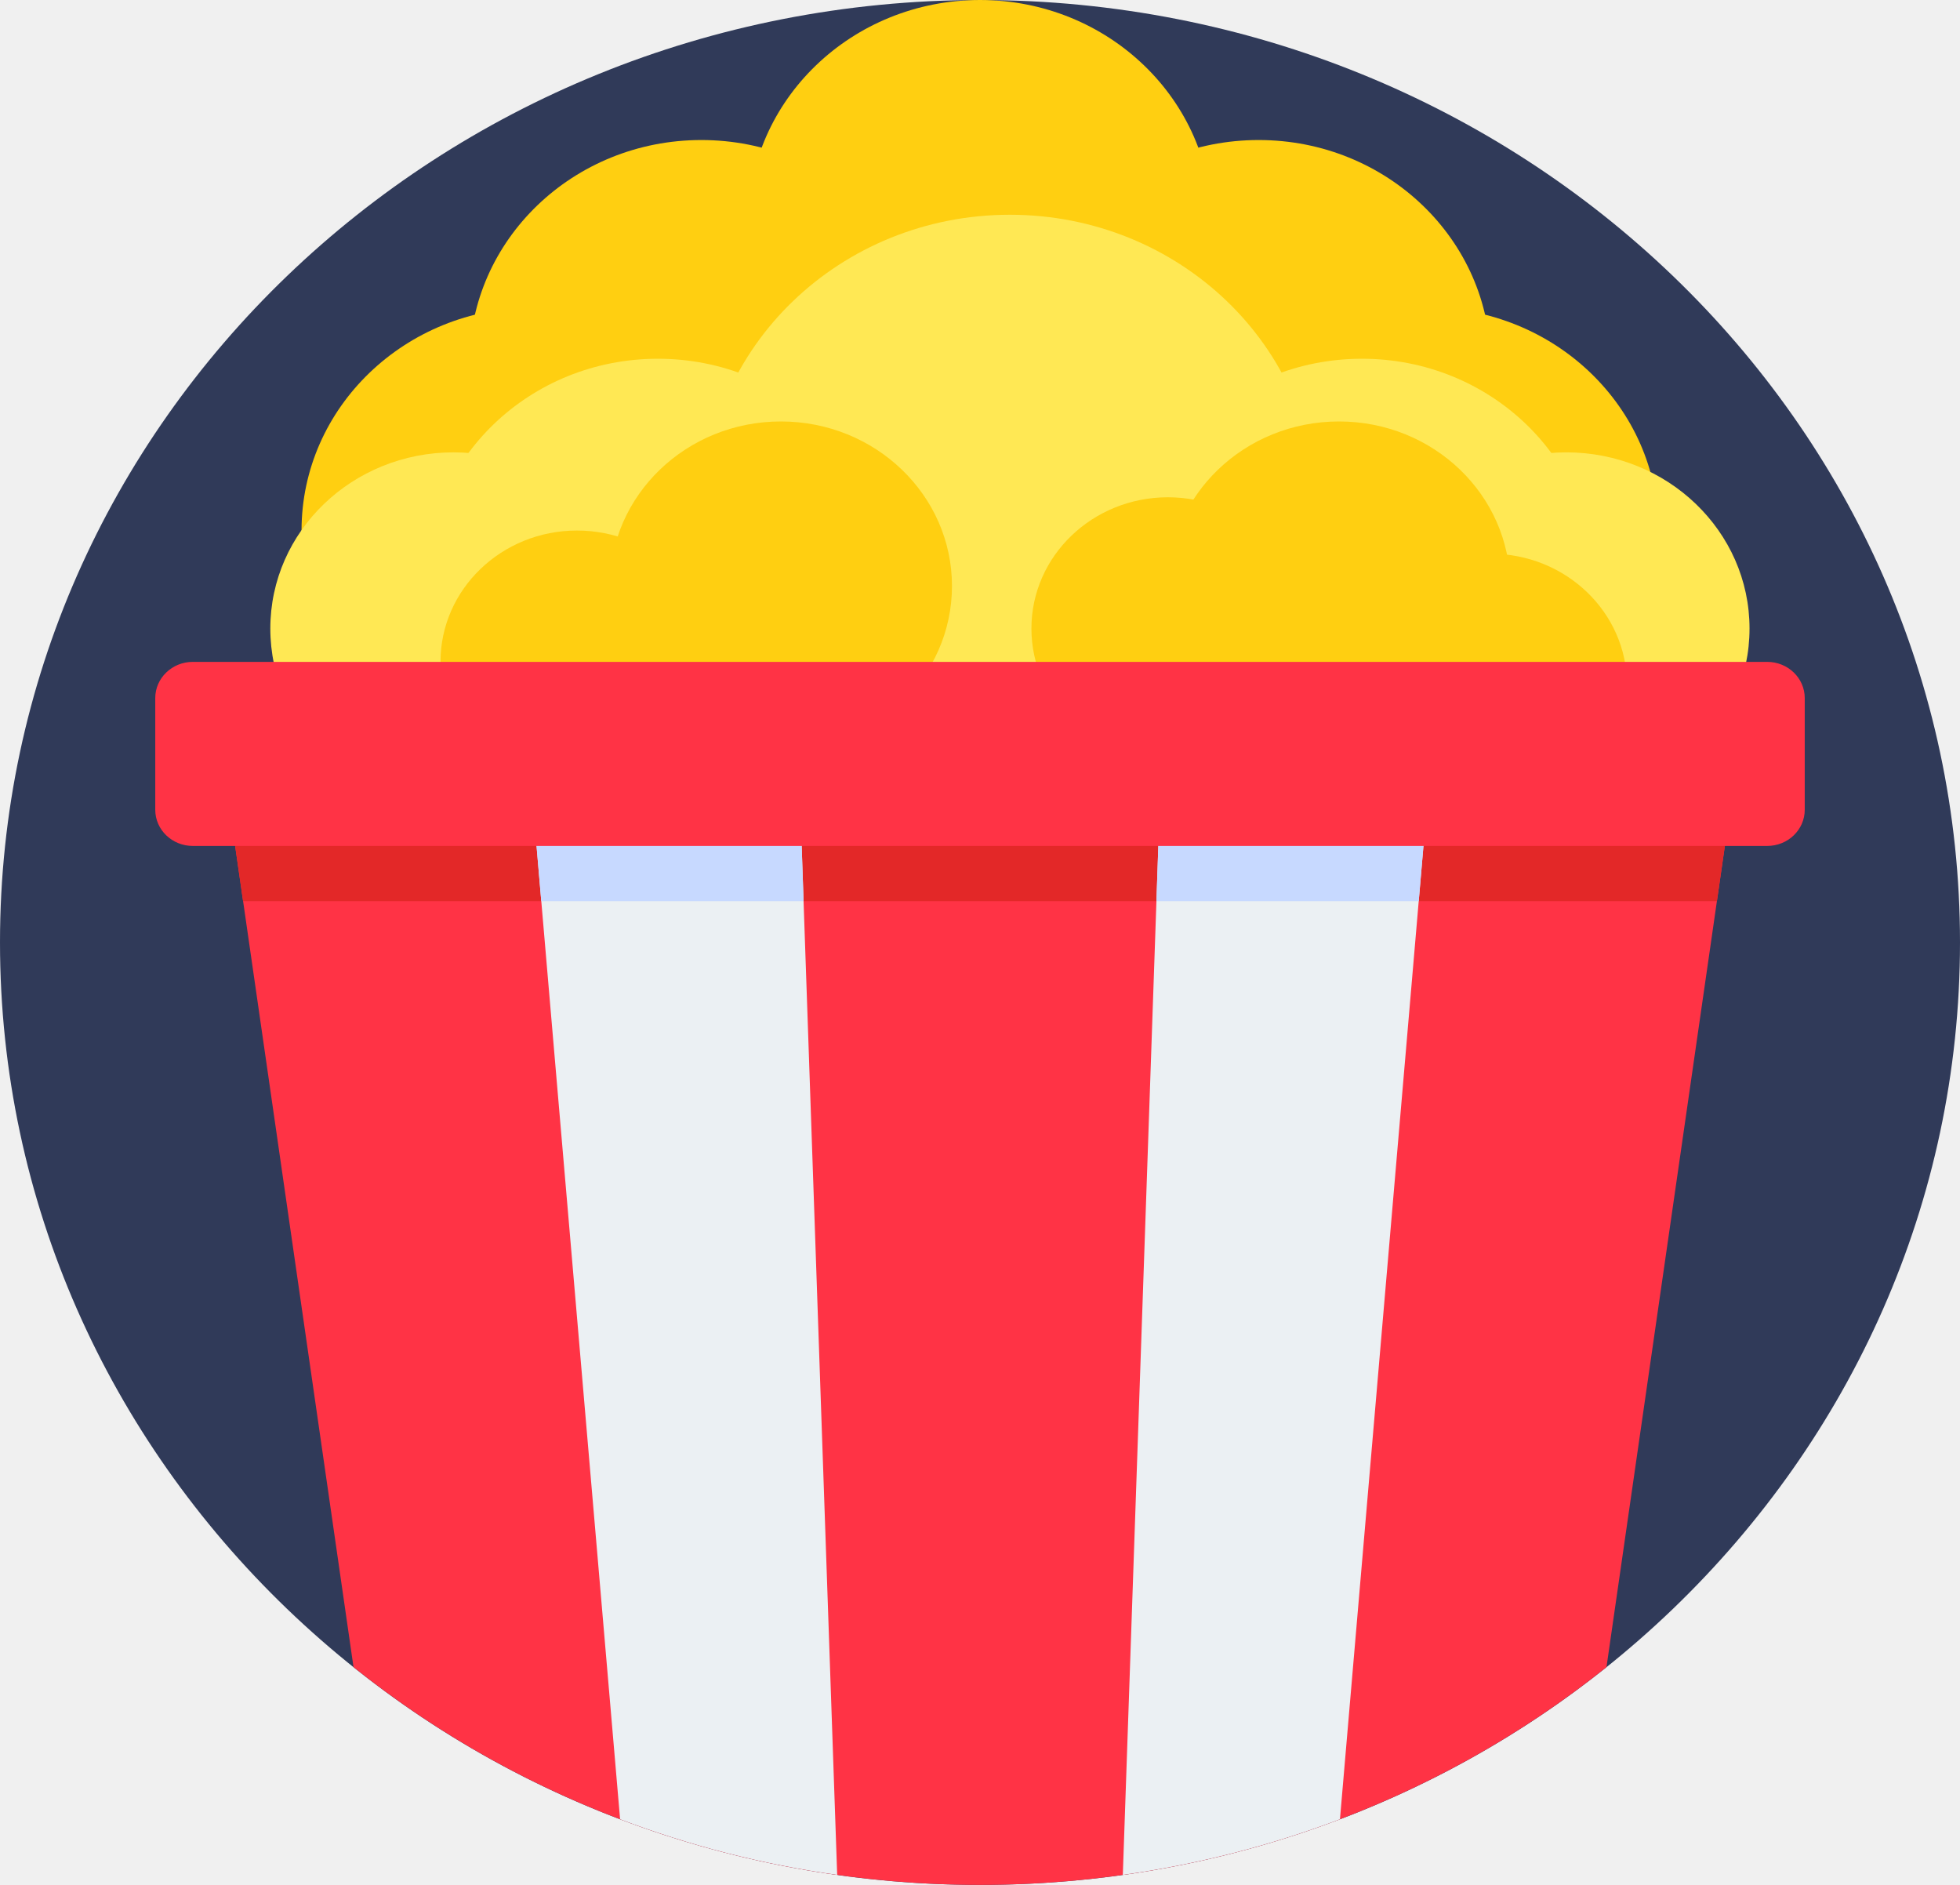
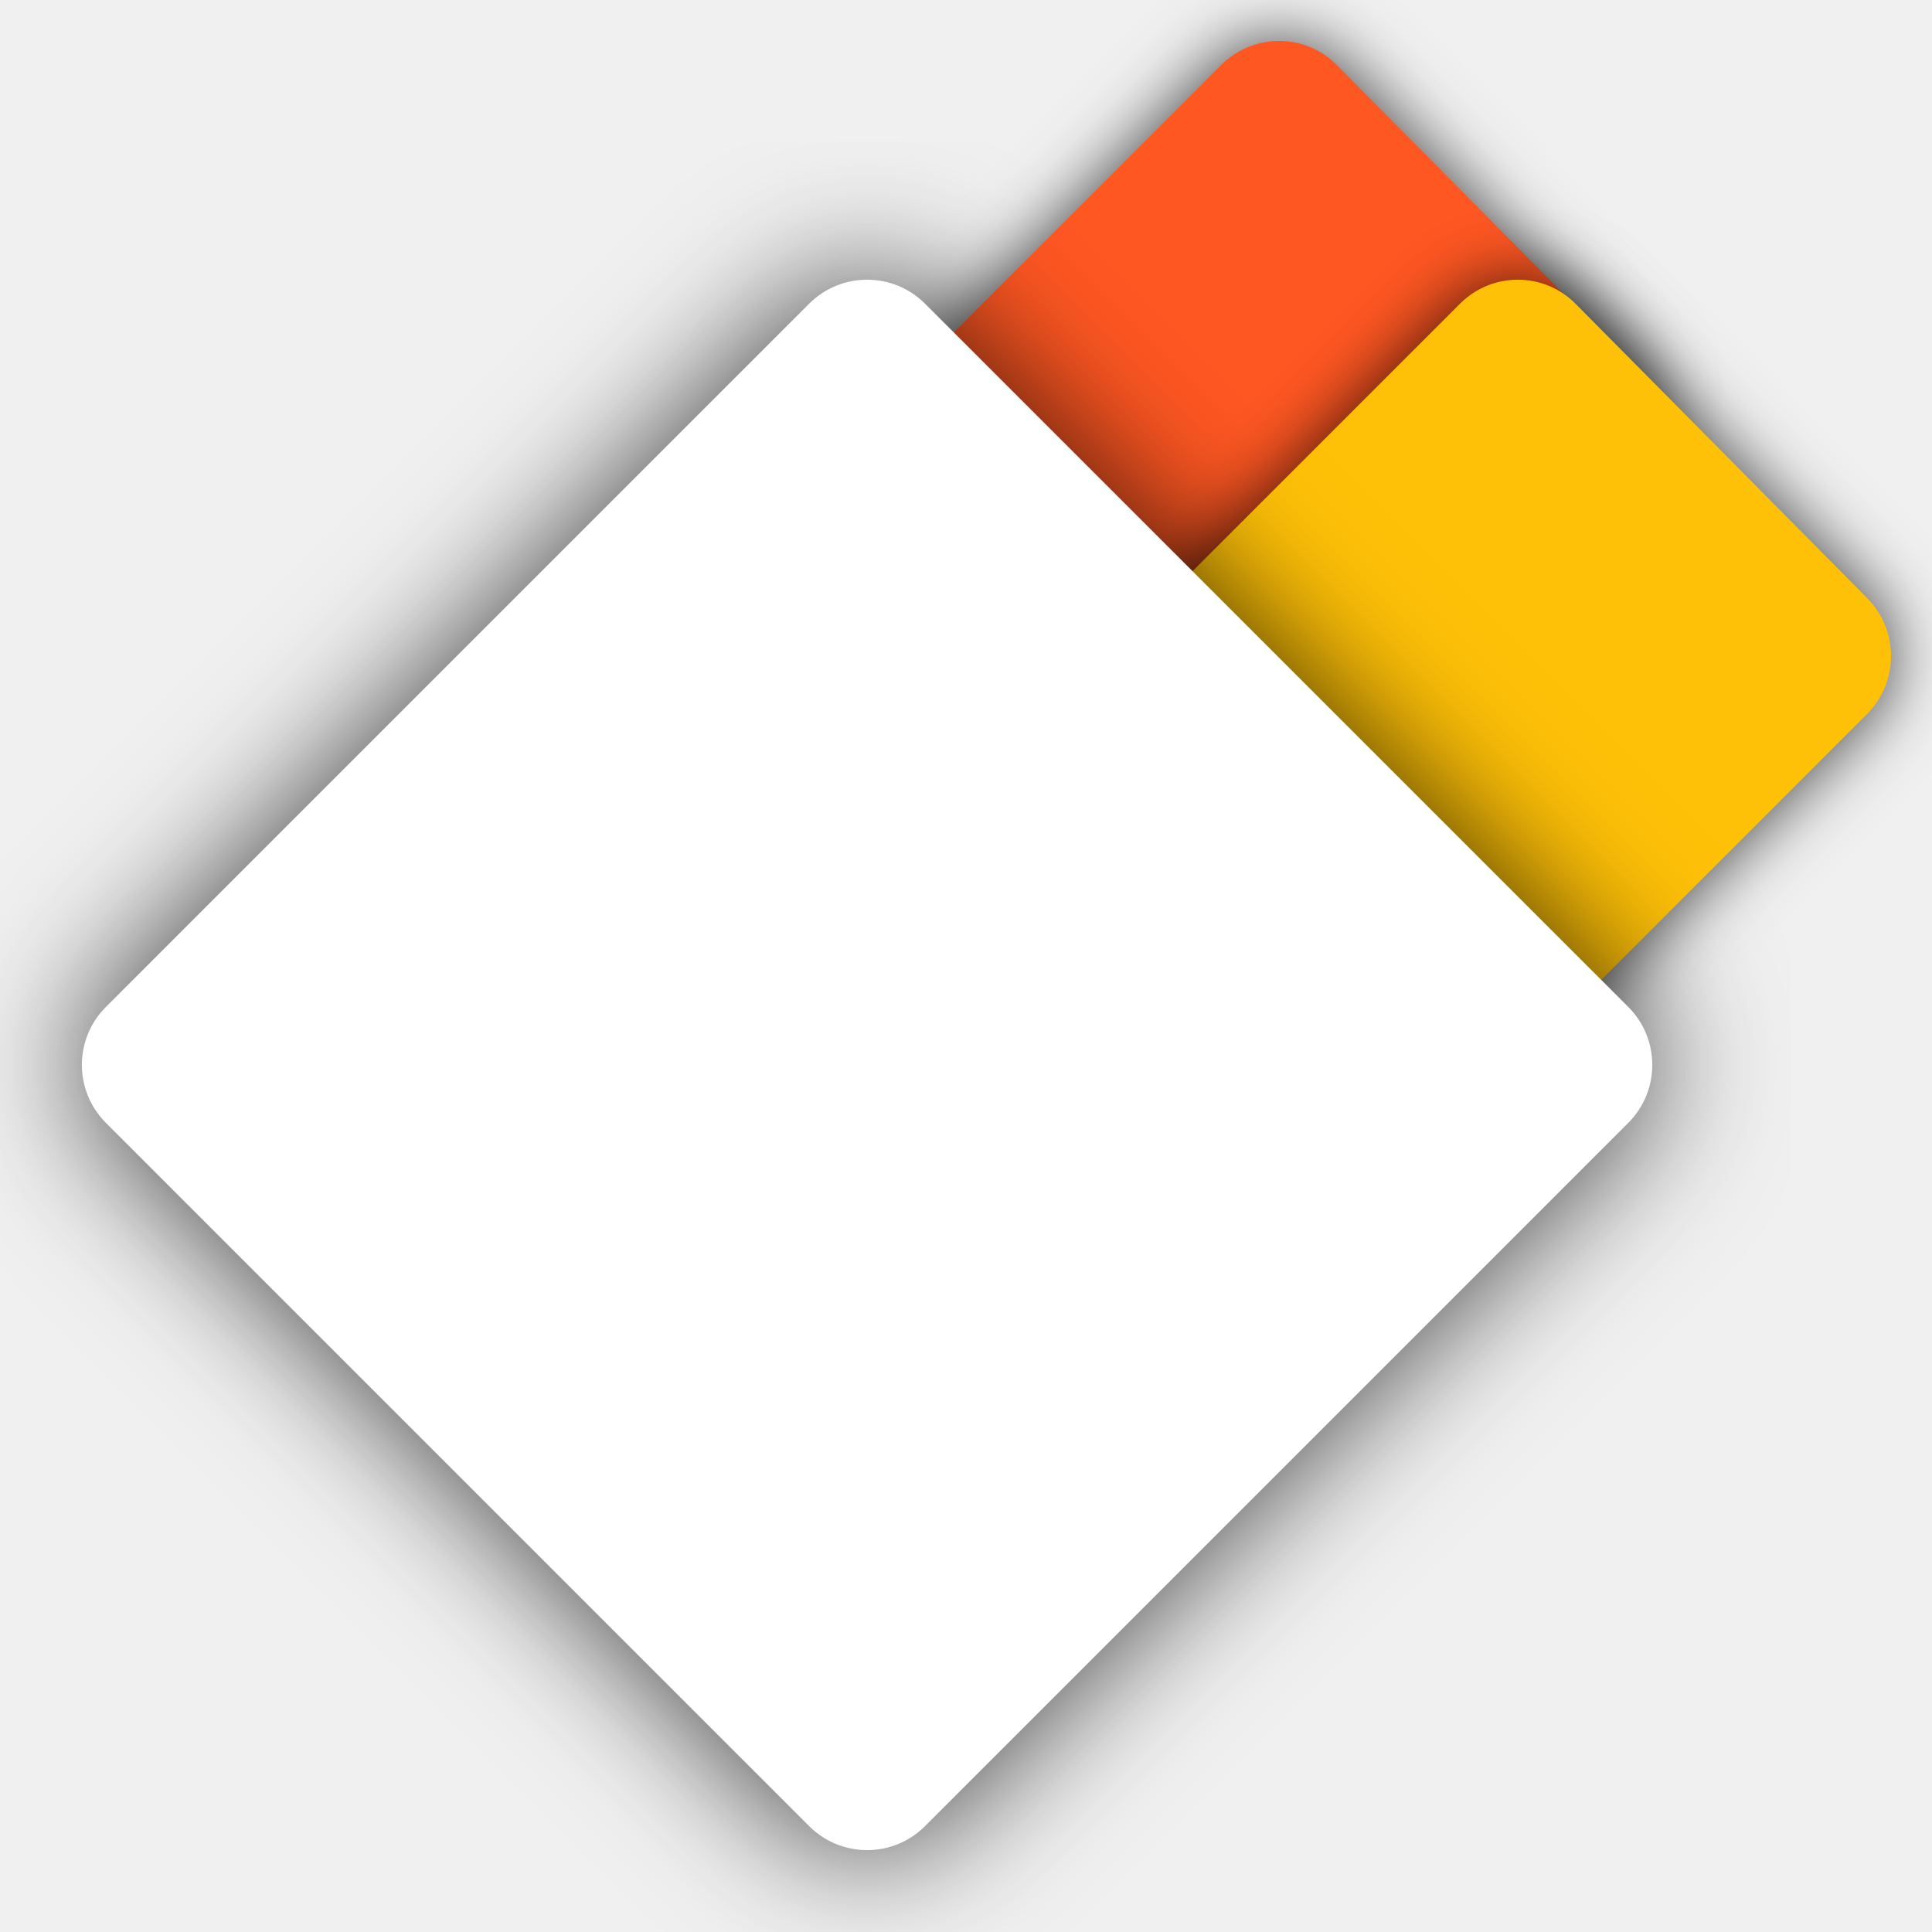
- <svg xmlns="http://www.w3.org/2000/svg" style="isolation:isolate" viewBox="162.2 22.031 35.6 34.231" width="35.6" height="34.231">
-   <g>
-     <path d=" M 197.8 39.146 C 197.8 48.599 189.831 56.262 180 56.262 C 170.169 56.262 162.2 48.599 162.2 39.146 C 162.2 29.693 170.169 22.031 180 22.031 C 189.831 22.031 197.8 29.693 197.8 39.146 Z " fill="rgb(48,58,89)" />
-     <g>
-       <path d=" M 189.273 28.623 C 189.273 30.86 187.387 32.673 185.061 32.673 C 182.735 32.673 180.849 30.86 180.849 28.623 C 180.849 26.387 182.735 24.574 185.061 24.574 C 187.387 24.574 189.273 26.387 189.273 28.623 L 189.273 28.623 Z " fill="rgb(255,207,17)" />
-       <path d=" M 192.323 31.666 C 192.323 33.903 190.437 35.716 188.111 35.716 C 185.784 35.716 183.899 33.903 183.899 31.666 C 183.899 29.429 185.784 27.616 188.111 27.616 C 190.437 27.616 192.323 29.429 192.323 31.666 L 192.323 31.666 Z " fill="rgb(255,207,17)" />
-       <path d=" M 176.101 31.666 C 176.101 33.903 174.216 35.716 171.889 35.716 C 169.563 35.716 167.677 33.903 167.677 31.666 C 167.677 29.429 169.563 27.616 171.889 27.616 C 174.216 27.616 176.101 29.429 176.101 31.666 Z " fill="rgb(255,207,17)" />
-       <path d=" M 179.151 28.623 C 179.151 30.86 177.265 32.673 174.939 32.673 C 172.613 32.673 170.727 30.86 170.727 28.623 C 170.727 26.387 172.613 24.574 174.939 24.574 C 177.265 24.574 179.151 26.387 179.151 28.623 Z " fill="rgb(255,207,17)" />
-       <path d=" M 184.212 26.081 C 184.212 28.317 182.326 30.13 180 30.13 C 177.674 30.13 175.788 28.317 175.788 26.081 C 175.788 23.844 177.674 22.031 180 22.031 C 182.326 22.031 184.212 23.844 184.212 26.081 L 184.212 26.081 Z " fill="rgb(255,207,17)" />
+ <svg xmlns="http://www.w3.org/2000/svg" width="28" height="28" viewBox="0 0 28 28" fill="none">
+   <g clip-path="url(#clip0)">
+     <g filter="url(#filter0_d)">
+       <path d="M13.457 5.185L17.701 0.94C18.165 0.477 18.915 0.478 19.376 0.944L23.602 5.208C24.063 5.673 24.061 6.427 23.598 6.89L19.353 11.135C18.89 11.598 18.139 11.597 17.678 11.131L13.453 6.867C12.992 6.402 12.993 5.648 13.457 5.185Z" fill="#FF5722" />
    </g>
-     <path d=" M 173.766 33.446 C 173.766 35.213 172.276 36.646 170.438 36.646 C 168.6 36.646 167.11 35.213 167.11 33.446 C 167.11 31.678 168.6 30.246 170.438 30.246 C 172.276 30.246 173.766 31.678 173.766 33.446 Z " fill="rgb(255,232,84)" />
-     <path d=" M 178.361 32.595 C 178.361 34.832 176.475 36.646 174.149 36.646 C 171.822 36.646 169.937 34.832 169.937 32.595 C 169.937 30.359 171.822 28.546 174.149 28.546 C 176.475 28.546 178.361 30.359 178.361 32.595 Z " fill="rgb(255,232,84)" />
-     <path d=" M 186.115 31.288 C 186.115 34.247 183.621 36.646 180.543 36.646 C 177.466 36.646 174.972 34.247 174.972 31.288 C 174.972 28.329 177.466 25.931 180.543 25.931 C 183.621 25.931 186.115 28.329 186.115 31.288 L 186.115 31.288 Z " fill="rgb(255,232,84)" />
-     <path d=" M 191.15 32.595 C 191.15 34.832 189.264 36.646 186.938 36.646 C 184.612 36.646 182.726 34.832 182.726 32.595 C 182.726 30.359 184.612 28.546 186.938 28.546 C 189.264 28.546 191.15 30.359 191.15 32.595 Z " fill="rgb(255,232,84)" />
-     <path d=" M 193.977 33.446 C 193.977 35.213 192.487 36.646 190.649 36.646 C 188.811 36.646 187.321 35.213 187.321 33.446 C 187.321 31.678 188.811 30.246 190.649 30.246 C 192.487 30.246 193.977 31.678 193.977 33.446 L 193.977 33.446 Z " fill="rgb(255,232,84)" />
-     <path d=" M 175.16 34.05 C 175.16 35.366 174.05 36.434 172.68 36.434 C 171.311 36.434 170.201 35.366 170.201 34.05 C 170.201 32.733 171.311 31.666 172.68 31.666 C 174.05 31.666 175.16 32.733 175.16 34.05 Z " fill="rgb(255,207,17)" />
-     <path d=" M 185.893 33.446 C 185.893 34.762 184.782 35.83 183.413 35.83 C 182.044 35.83 180.934 34.762 180.934 33.446 C 180.934 32.129 182.044 31.062 183.413 31.062 C 184.782 31.062 185.893 32.129 185.893 33.446 L 185.893 33.446 Z " fill="rgb(255,207,17)" />
-     <path d=" M 191.752 34.471 C 191.752 35.787 190.642 36.855 189.273 36.855 C 187.904 36.855 186.794 35.787 186.794 34.471 C 186.794 33.154 187.904 32.087 189.273 32.087 C 190.642 32.087 191.752 33.154 191.752 34.471 L 191.752 34.471 Z " fill="rgb(255,207,17)" />
-     <path d=" M 179.491 32.674 C 179.491 34.324 178.1 35.662 176.384 35.662 C 174.667 35.662 173.276 34.324 173.276 32.674 C 173.276 31.023 174.667 29.685 176.384 29.685 C 178.1 29.685 179.491 31.023 179.491 32.674 Z " fill="rgb(255,207,17)" />
-     <path d=" M 189.629 32.674 C 189.629 34.324 188.237 35.662 186.521 35.662 C 184.804 35.662 183.413 34.324 183.413 32.674 C 183.413 31.023 184.804 29.685 186.521 29.685 C 188.237 29.685 189.629 31.023 189.629 32.674 Z " fill="rgb(255,207,17)" />
-     <path d=" M 168.621 52.307 C 171.706 54.776 175.672 56.262 180 56.262 C 184.328 56.262 188.294 54.776 191.379 52.307 L 193.77 35.723 L 166.23 35.723 L 168.621 52.307 Z " fill="rgb(255,51,69)" />
-     <path d=" M 166.615 38.397 L 193.385 38.397 L 193.77 35.723 L 166.23 35.723 L 166.615 38.397 Z " fill="rgb(227,40,40)" />
-     <path d=" M 182.594 56.08 C 183.965 55.888 185.286 55.545 186.538 55.07 L 188.198 35.723 L 183.297 35.723 L 182.594 56.08 Z " fill="rgb(235,240,243)" />
-     <path d=" M 176.703 35.723 L 171.802 35.723 L 173.463 55.07 C 174.714 55.545 176.035 55.888 177.406 56.08 L 176.703 35.723 Z " fill="rgb(235,240,243)" />
-     <path d=" M 183.204 38.397 L 187.969 38.397 L 188.198 35.723 L 183.297 35.723 L 183.204 38.397 Z " fill="rgb(199,217,255)" />
-     <path d=" M 176.703 35.723 L 171.802 35.723 L 172.031 38.397 L 176.796 38.397 L 176.703 35.723 Z " fill="rgb(199,217,255)" />
-     <path d=" M 194.297 37.394 L 165.703 37.394 C 165.325 37.394 165.02 37.1 165.02 36.737 L 165.02 34.708 C 165.02 34.346 165.325 34.051 165.703 34.051 L 194.297 34.051 C 194.675 34.051 194.98 34.346 194.98 34.708 L 194.98 36.737 C 194.98 37.1 194.675 37.394 194.297 37.394 Z " fill="rgb(255,51,69)" />
+     <g filter="url(#filter1_d)">
+       <path d="M16.917 8.644L21.161 4.4C21.625 3.937 22.375 3.938 22.836 4.404L27.061 8.668C27.523 9.133 27.521 9.887 27.058 10.35L22.813 14.595C22.35 15.058 21.599 15.057 21.138 14.591L16.913 10.327C16.451 9.862 16.453 9.108 16.917 8.644Z" fill="#FFC107" />
+     </g>
+     <g filter="url(#filter2_d)">
+       <path d="M13.406 4.401L23.599 14.594C24.062 15.057 24.062 15.809 23.599 16.273L13.406 26.466C12.943 26.929 12.191 26.929 11.727 26.466L1.534 16.273C1.071 15.809 1.071 15.057 1.534 14.594L11.727 4.401C12.191 3.938 12.943 3.938 13.406 4.401Z" fill="white" />
+     </g>
  </g>
+   <defs>
+     <filter id="filter0_d" x="12.108" y="-0.406" width="12.838" height="12.888" filterUnits="userSpaceOnUse" color-interpolation-filters="sRGB">
+       <feFlood flood-opacity="0" result="BackgroundImageFix" />
+       <feColorMatrix in="SourceAlpha" type="matrix" values="0 0 0 0 0 0 0 0 0 0 0 0 0 0 0 0 0 0 127 0" />
+       <feOffset />
+       <feGaussianBlur stdDeviation="0.5" />
+       <feColorMatrix type="matrix" values="0 0 0 0 0 0 0 0 0 0 0 0 0 0 0 0 0 0 0.75 0" />
+       <feBlend mode="normal" in2="BackgroundImageFix" result="effect1_dropShadow" />
+       <feBlend mode="normal" in="SourceGraphic" in2="effect1_dropShadow" result="shape" />
+     </filter>
+     <filter id="filter1_d" x="15.568" y="3.054" width="12.838" height="12.888" filterUnits="userSpaceOnUse" color-interpolation-filters="sRGB">
+       <feFlood flood-opacity="0" result="BackgroundImageFix" />
+       <feColorMatrix in="SourceAlpha" type="matrix" values="0 0 0 0 0 0 0 0 0 0 0 0 0 0 0 0 0 0 127 0" />
+       <feOffset />
+       <feGaussianBlur stdDeviation="0.5" />
+       <feColorMatrix type="matrix" values="0 0 0 0 0 0 0 0 0 0 0 0 0 0 0 0 0 0 0.75 0" />
+       <feBlend mode="normal" in2="BackgroundImageFix" result="effect1_dropShadow" />
+       <feBlend mode="normal" in="SourceGraphic" in2="effect1_dropShadow" result="shape" />
+     </filter>
+     <filter id="filter2_d" x="-0.813" y="2.053" width="26.76" height="26.76" filterUnits="userSpaceOnUse" color-interpolation-filters="sRGB">
+       <feFlood flood-opacity="0" result="BackgroundImageFix" />
+       <feColorMatrix in="SourceAlpha" type="matrix" values="0 0 0 0 0 0 0 0 0 0 0 0 0 0 0 0 0 0 127 0" />
+       <feOffset />
+       <feGaussianBlur stdDeviation="1" />
+       <feColorMatrix type="matrix" values="0 0 0 0 0 0 0 0 0 0 0 0 0 0 0 0 0 0 0.75 0" />
+       <feBlend mode="normal" in2="BackgroundImageFix" result="effect1_dropShadow" />
+       <feBlend mode="normal" in="SourceGraphic" in2="effect1_dropShadow" result="shape" />
+     </filter>
+     <clipPath id="clip0">
+       <rect width="28" height="28" fill="white" />
+     </clipPath>
+   </defs>
</svg>
